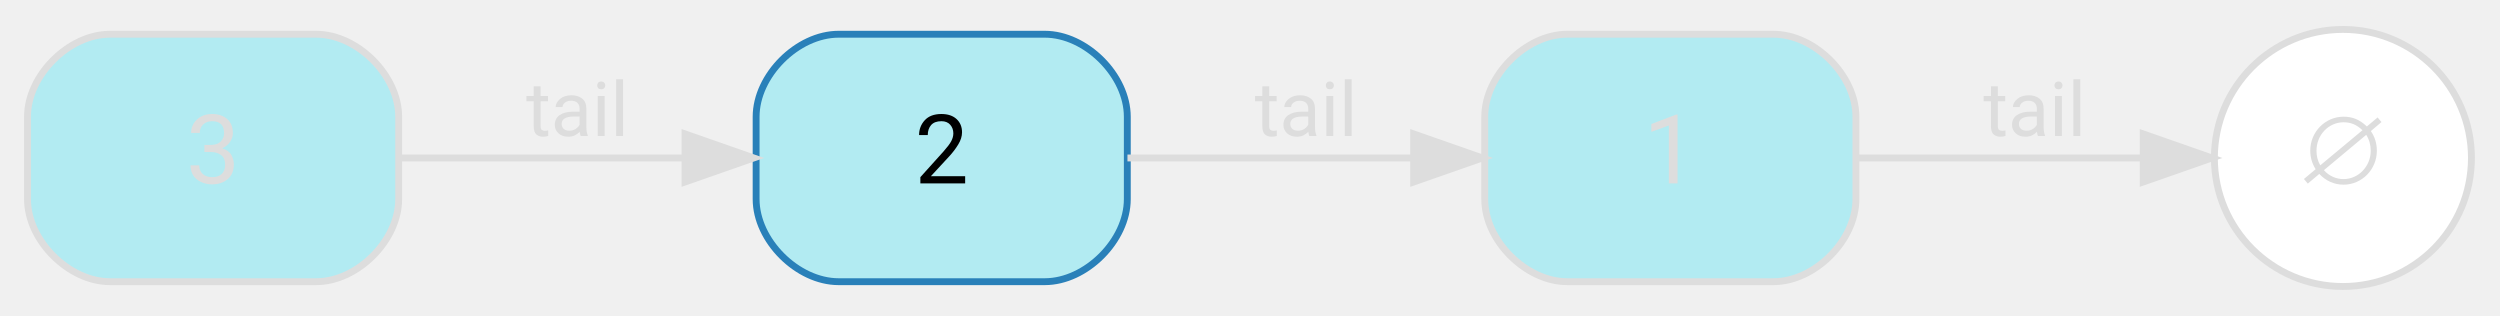
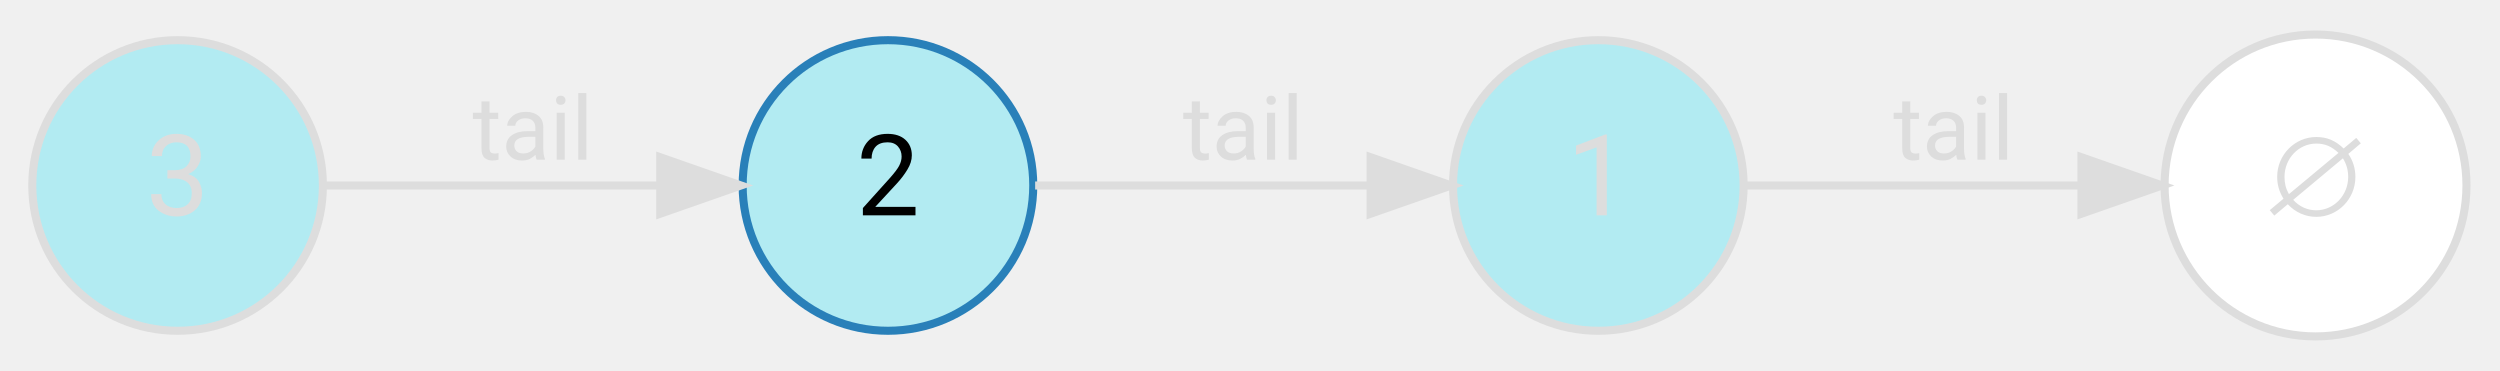
- <svg xmlns="http://www.w3.org/2000/svg" width="364pt" height="46pt" viewBox="0.00 0.00 363.70 45.70">
+ <svg xmlns="http://www.w3.org/2000/svg" width="310pt" height="46pt" viewBox="0.00 0.00 309.70 45.70">
  <g id="graph0" class="graph" transform="scale(1 1) rotate(0) translate(4 41.6967)">
    <g id="node1" class="node">
-       <path fill="#b2ebf2" stroke="#2980b9" d="M148,-36.848C148,-36.848 118,-36.848 118,-36.848 112,-36.848 106,-30.848 106,-24.848 106,-24.848 106,-12.848 106,-12.848 106,-6.848 112,-.848 118,-.848 118,-.848 148,-.848 148,-.848 154,-.848 160,-6.848 160,-12.848 160,-12.848 160,-24.848 160,-24.848 160,-30.848 154,-36.848 148,-36.848" />
-       <text text-anchor="middle" x="133" y="-15.148" font-family="Segoe UI,Roboto,Helvetica,Arial,sans-serif" font-size="14.00" fill="#000000">2</text>
+       <ellipse fill="#b2ebf2" stroke="#dddddd" cx="18" cy="-18.848" rx="18" ry="18" />
+       <text text-anchor="middle" x="18" y="-15.148" font-family="Segoe UI,Roboto,Helvetica,Arial,sans-serif" font-size="14.00" fill="#dddddd">3</text>
+     </g>
+     <g id="node2" class="node">
+       <ellipse fill="#b2ebf2" stroke="#2980b9" cx="106" cy="-18.848" rx="18" ry="18" />
+       <text text-anchor="middle" x="106" y="-15.148" font-family="Segoe UI,Roboto,Helvetica,Arial,sans-serif" font-size="14.00" fill="#000000">2</text>
+     </g>
+     <g id="edge1" class="edge">
+       <path fill="none" stroke="#dddddd" d="M36.234,-18.848C48.151,-18.848 63.962,-18.848 77.518,-18.848" />
+       <polygon fill="#dddddd" stroke="#dddddd" points="77.79,-22.348 87.79,-18.848 77.79,-15.348 77.79,-22.348" />
+       <text text-anchor="middle" x="62" y="-22.048" font-family="Segoe UI,Roboto,Helvetica,Arial,sans-serif" font-size="11.00" fill="#dddddd">tail</text>
    </g>
    <g id="node3" class="node">
-       <path fill="#b2ebf2" stroke="#dddddd" d="M254,-36.848C254,-36.848 224,-36.848 224,-36.848 218,-36.848 212,-30.848 212,-24.848 212,-24.848 212,-12.848 212,-12.848 212,-6.848 218,-.848 224,-.848 224,-.848 254,-.848 254,-.848 260,-.848 266,-6.848 266,-12.848 266,-12.848 266,-24.848 266,-24.848 266,-30.848 260,-36.848 254,-36.848" />
-       <text text-anchor="middle" x="239" y="-15.148" font-family="Segoe UI,Roboto,Helvetica,Arial,sans-serif" font-size="14.00" fill="#dddddd">1</text>
+       <ellipse fill="#b2ebf2" stroke="#dddddd" cx="194" cy="-18.848" rx="18" ry="18" />
+       <text text-anchor="middle" x="194" y="-15.148" font-family="Segoe UI,Roboto,Helvetica,Arial,sans-serif" font-size="14.00" fill="#dddddd">1</text>
    </g>
    <g id="edge2" class="edge">
-       <path fill="none" stroke="#dddddd" d="M160.023,-18.848C172.633,-18.848 187.851,-18.848 201.548,-18.848" />
-       <polygon fill="#dddddd" stroke="#dddddd" points="201.658,-22.348 211.658,-18.848 201.658,-15.348 201.658,-22.348" />
-       <text text-anchor="middle" x="186" y="-22.048" font-family="Segoe UI,Roboto,Helvetica,Arial,sans-serif" font-size="11.00" fill="#dddddd">tail</text>
-     </g>
-     <g id="node2" class="node">
-       <path fill="#b2ebf2" stroke="#dddddd" d="M42,-36.848C42,-36.848 12,-36.848 12,-36.848 6,-36.848 0,-30.848 0,-24.848 0,-24.848 0,-12.848 0,-12.848 0,-6.848 6,-.848 12,-.848 12,-.848 42,-.848 42,-.848 48,-.848 54,-6.848 54,-12.848 54,-12.848 54,-24.848 54,-24.848 54,-30.848 48,-36.848 42,-36.848" />
-       <text text-anchor="middle" x="27" y="-15.148" font-family="Segoe UI,Roboto,Helvetica,Arial,sans-serif" font-size="14.00" fill="#dddddd">3</text>
-     </g>
-     <g id="edge1" class="edge">
-       <path fill="none" stroke="#dddddd" d="M54.023,-18.848C66.633,-18.848 81.851,-18.848 95.548,-18.848" />
-       <polygon fill="#dddddd" stroke="#dddddd" points="95.658,-22.348 105.658,-18.848 95.658,-15.348 95.658,-22.348" />
-       <text text-anchor="middle" x="80" y="-22.048" font-family="Segoe UI,Roboto,Helvetica,Arial,sans-serif" font-size="11.00" fill="#dddddd">tail</text>
+       <path fill="none" stroke="#dddddd" d="M124.234,-18.848C136.151,-18.848 151.962,-18.848 165.518,-18.848" />
+       <polygon fill="#dddddd" stroke="#dddddd" points="165.79,-22.348 175.79,-18.848 165.79,-15.348 165.79,-22.348" />
+       <text text-anchor="middle" x="150" y="-22.048" font-family="Segoe UI,Roboto,Helvetica,Arial,sans-serif" font-size="11.00" fill="#dddddd">tail</text>
    </g>
    <g id="node4" class="node">
-       <ellipse fill="#ffffff" stroke="#dddddd" cx="336.848" cy="-18.848" rx="18.698" ry="18.698" />
-       <text text-anchor="middle" x="336.848" y="-15.148" font-family="Segoe UI,Roboto,Helvetica,Arial,sans-serif" font-size="14.00" fill="#dddddd">∅</text>
+       <ellipse fill="#ffffff" stroke="#dddddd" cx="282.848" cy="-18.848" rx="18.698" ry="18.698" />
+       <text text-anchor="middle" x="282.848" y="-15.148" font-family="Segoe UI,Roboto,Helvetica,Arial,sans-serif" font-size="14.00" fill="#dddddd">∅</text>
    </g>
    <g id="edge3" class="edge">
-       <path fill="none" stroke="#dddddd" d="M266.256,-18.848C279.068,-18.848 294.364,-18.848 307.437,-18.848" />
-       <polygon fill="#dddddd" stroke="#dddddd" points="307.792,-22.348 317.792,-18.848 307.792,-15.348 307.792,-22.348" />
-       <text text-anchor="middle" x="292" y="-22.048" font-family="Segoe UI,Roboto,Helvetica,Arial,sans-serif" font-size="11.00" fill="#dddddd">tail</text>
+       <path fill="none" stroke="#dddddd" d="M212.409,-18.848C224.281,-18.848 239.98,-18.848 253.543,-18.848" />
+       <polygon fill="#dddddd" stroke="#dddddd" points="253.85,-22.348 263.849,-18.848 253.849,-15.348 253.85,-22.348" />
+       <text text-anchor="middle" x="238" y="-22.048" font-family="Segoe UI,Roboto,Helvetica,Arial,sans-serif" font-size="11.00" fill="#dddddd">tail</text>
    </g>
  </g>
</svg>
